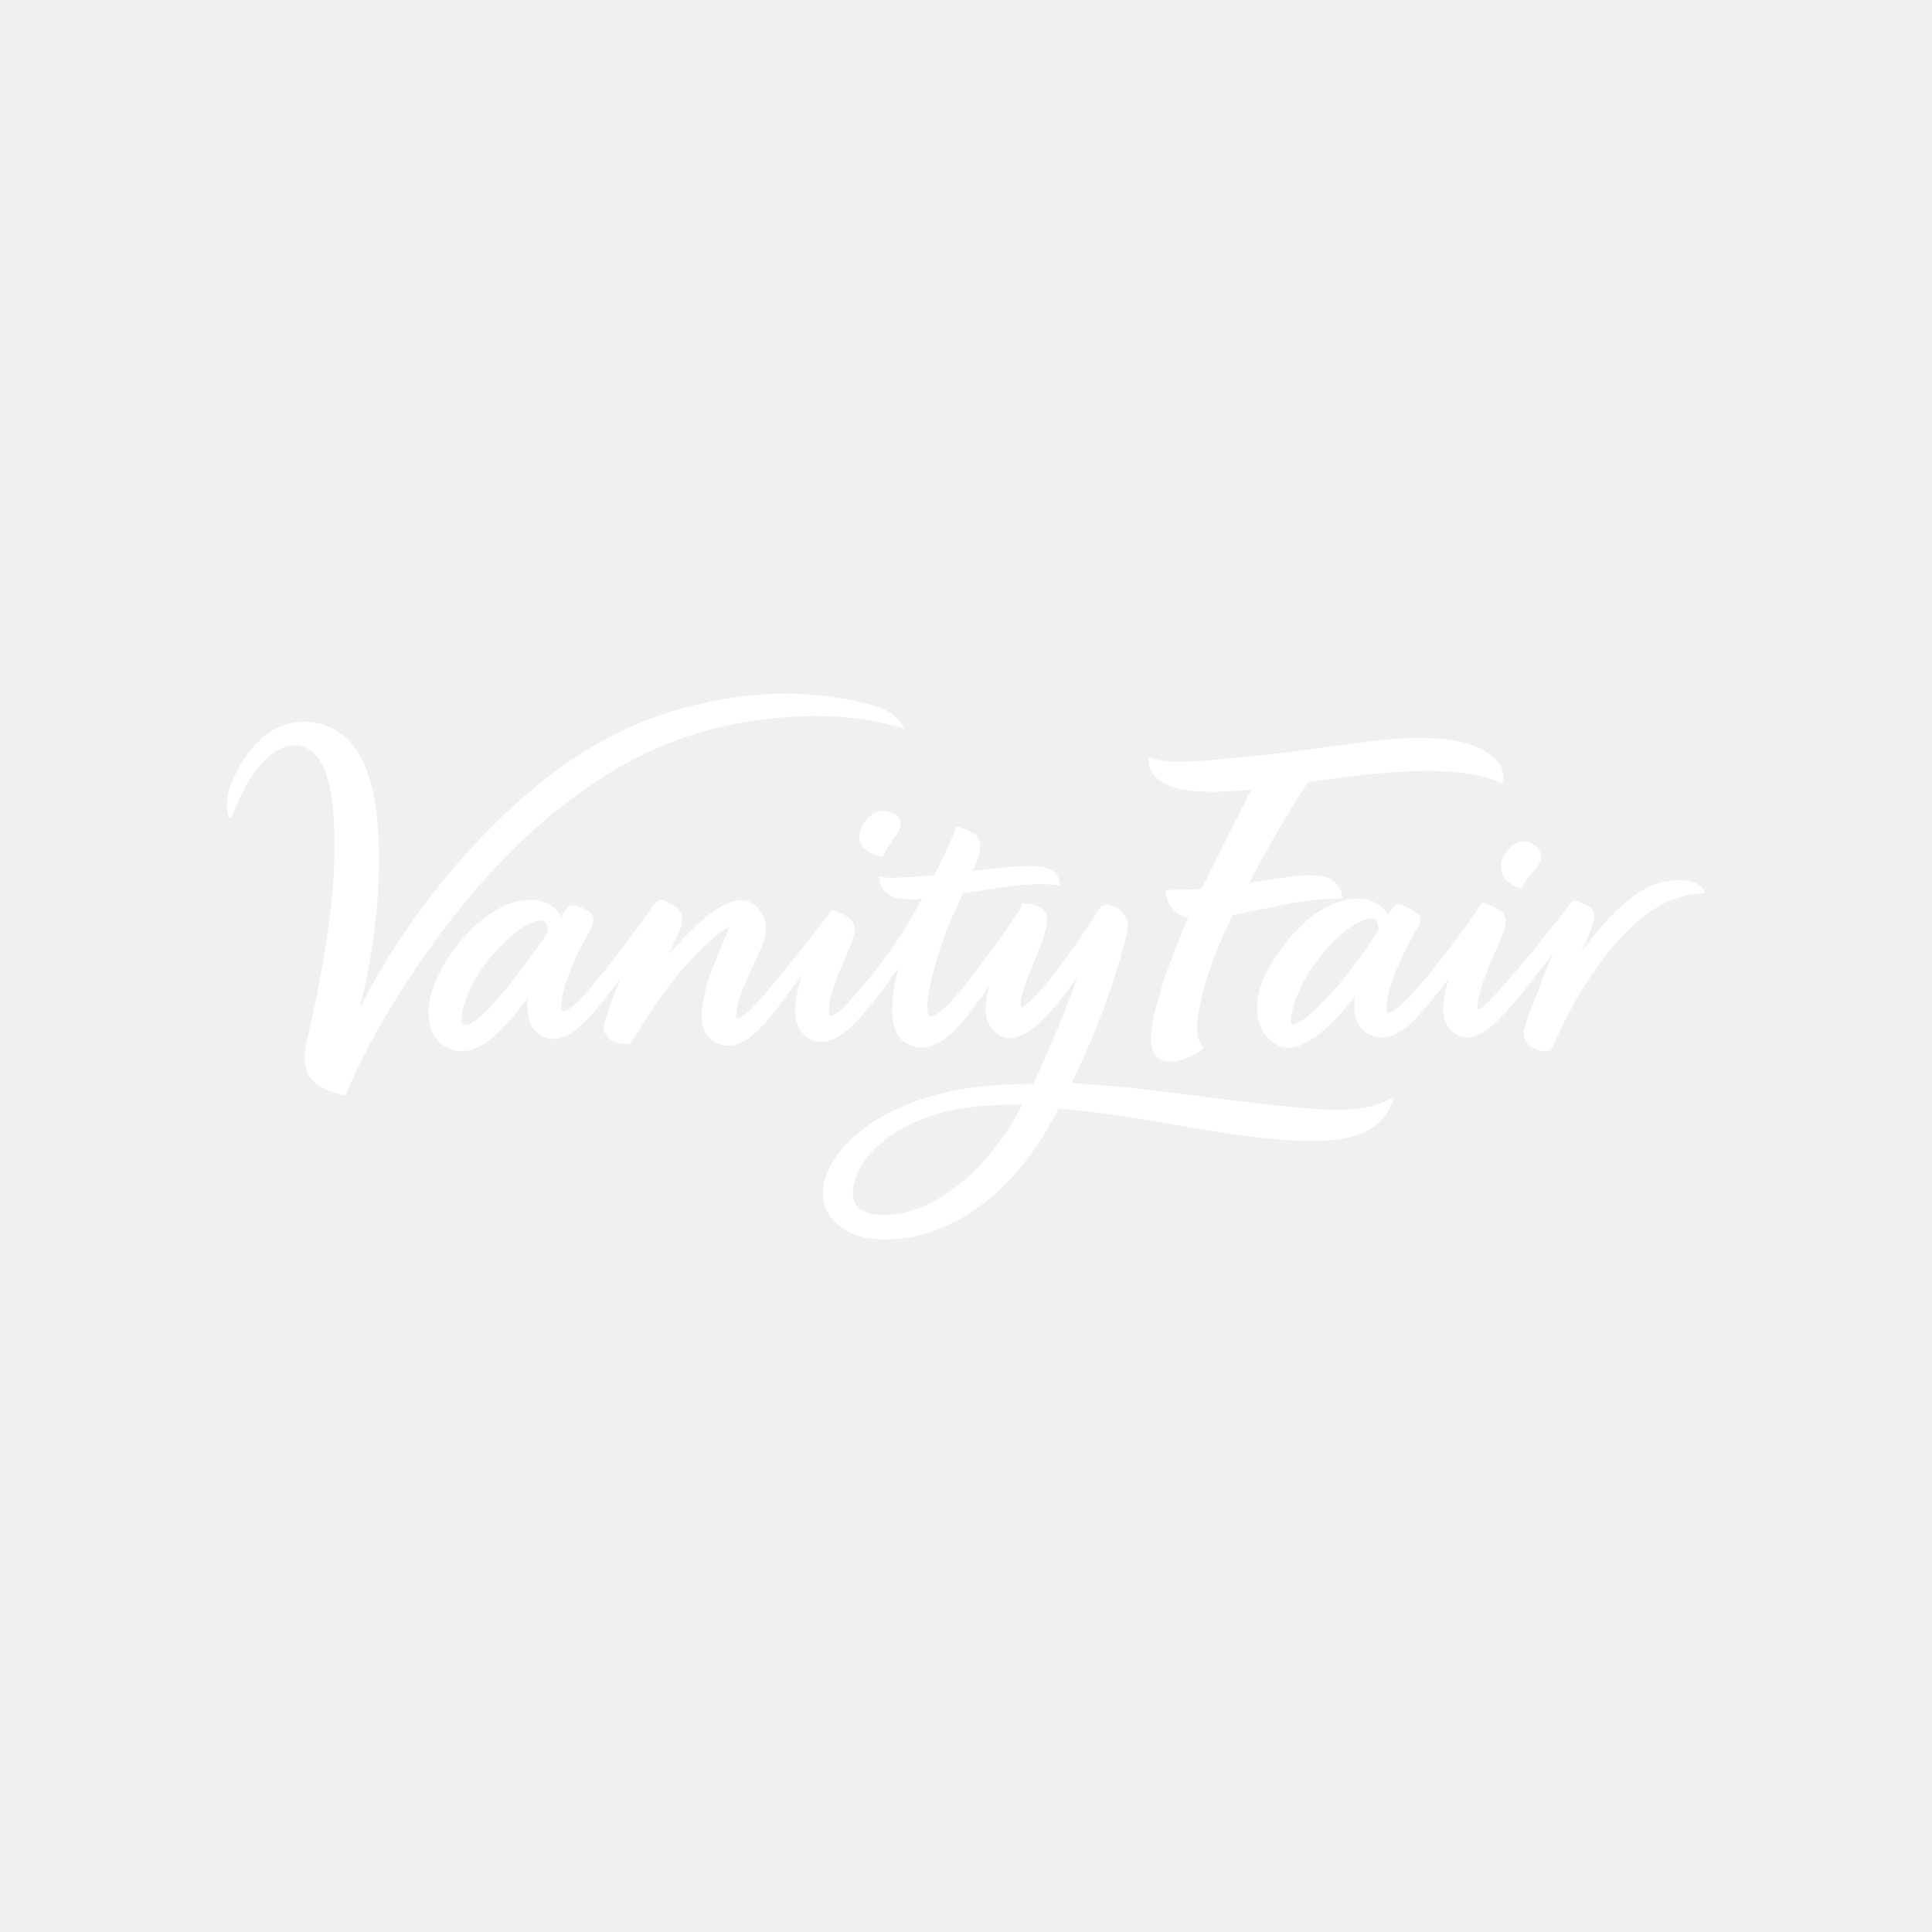
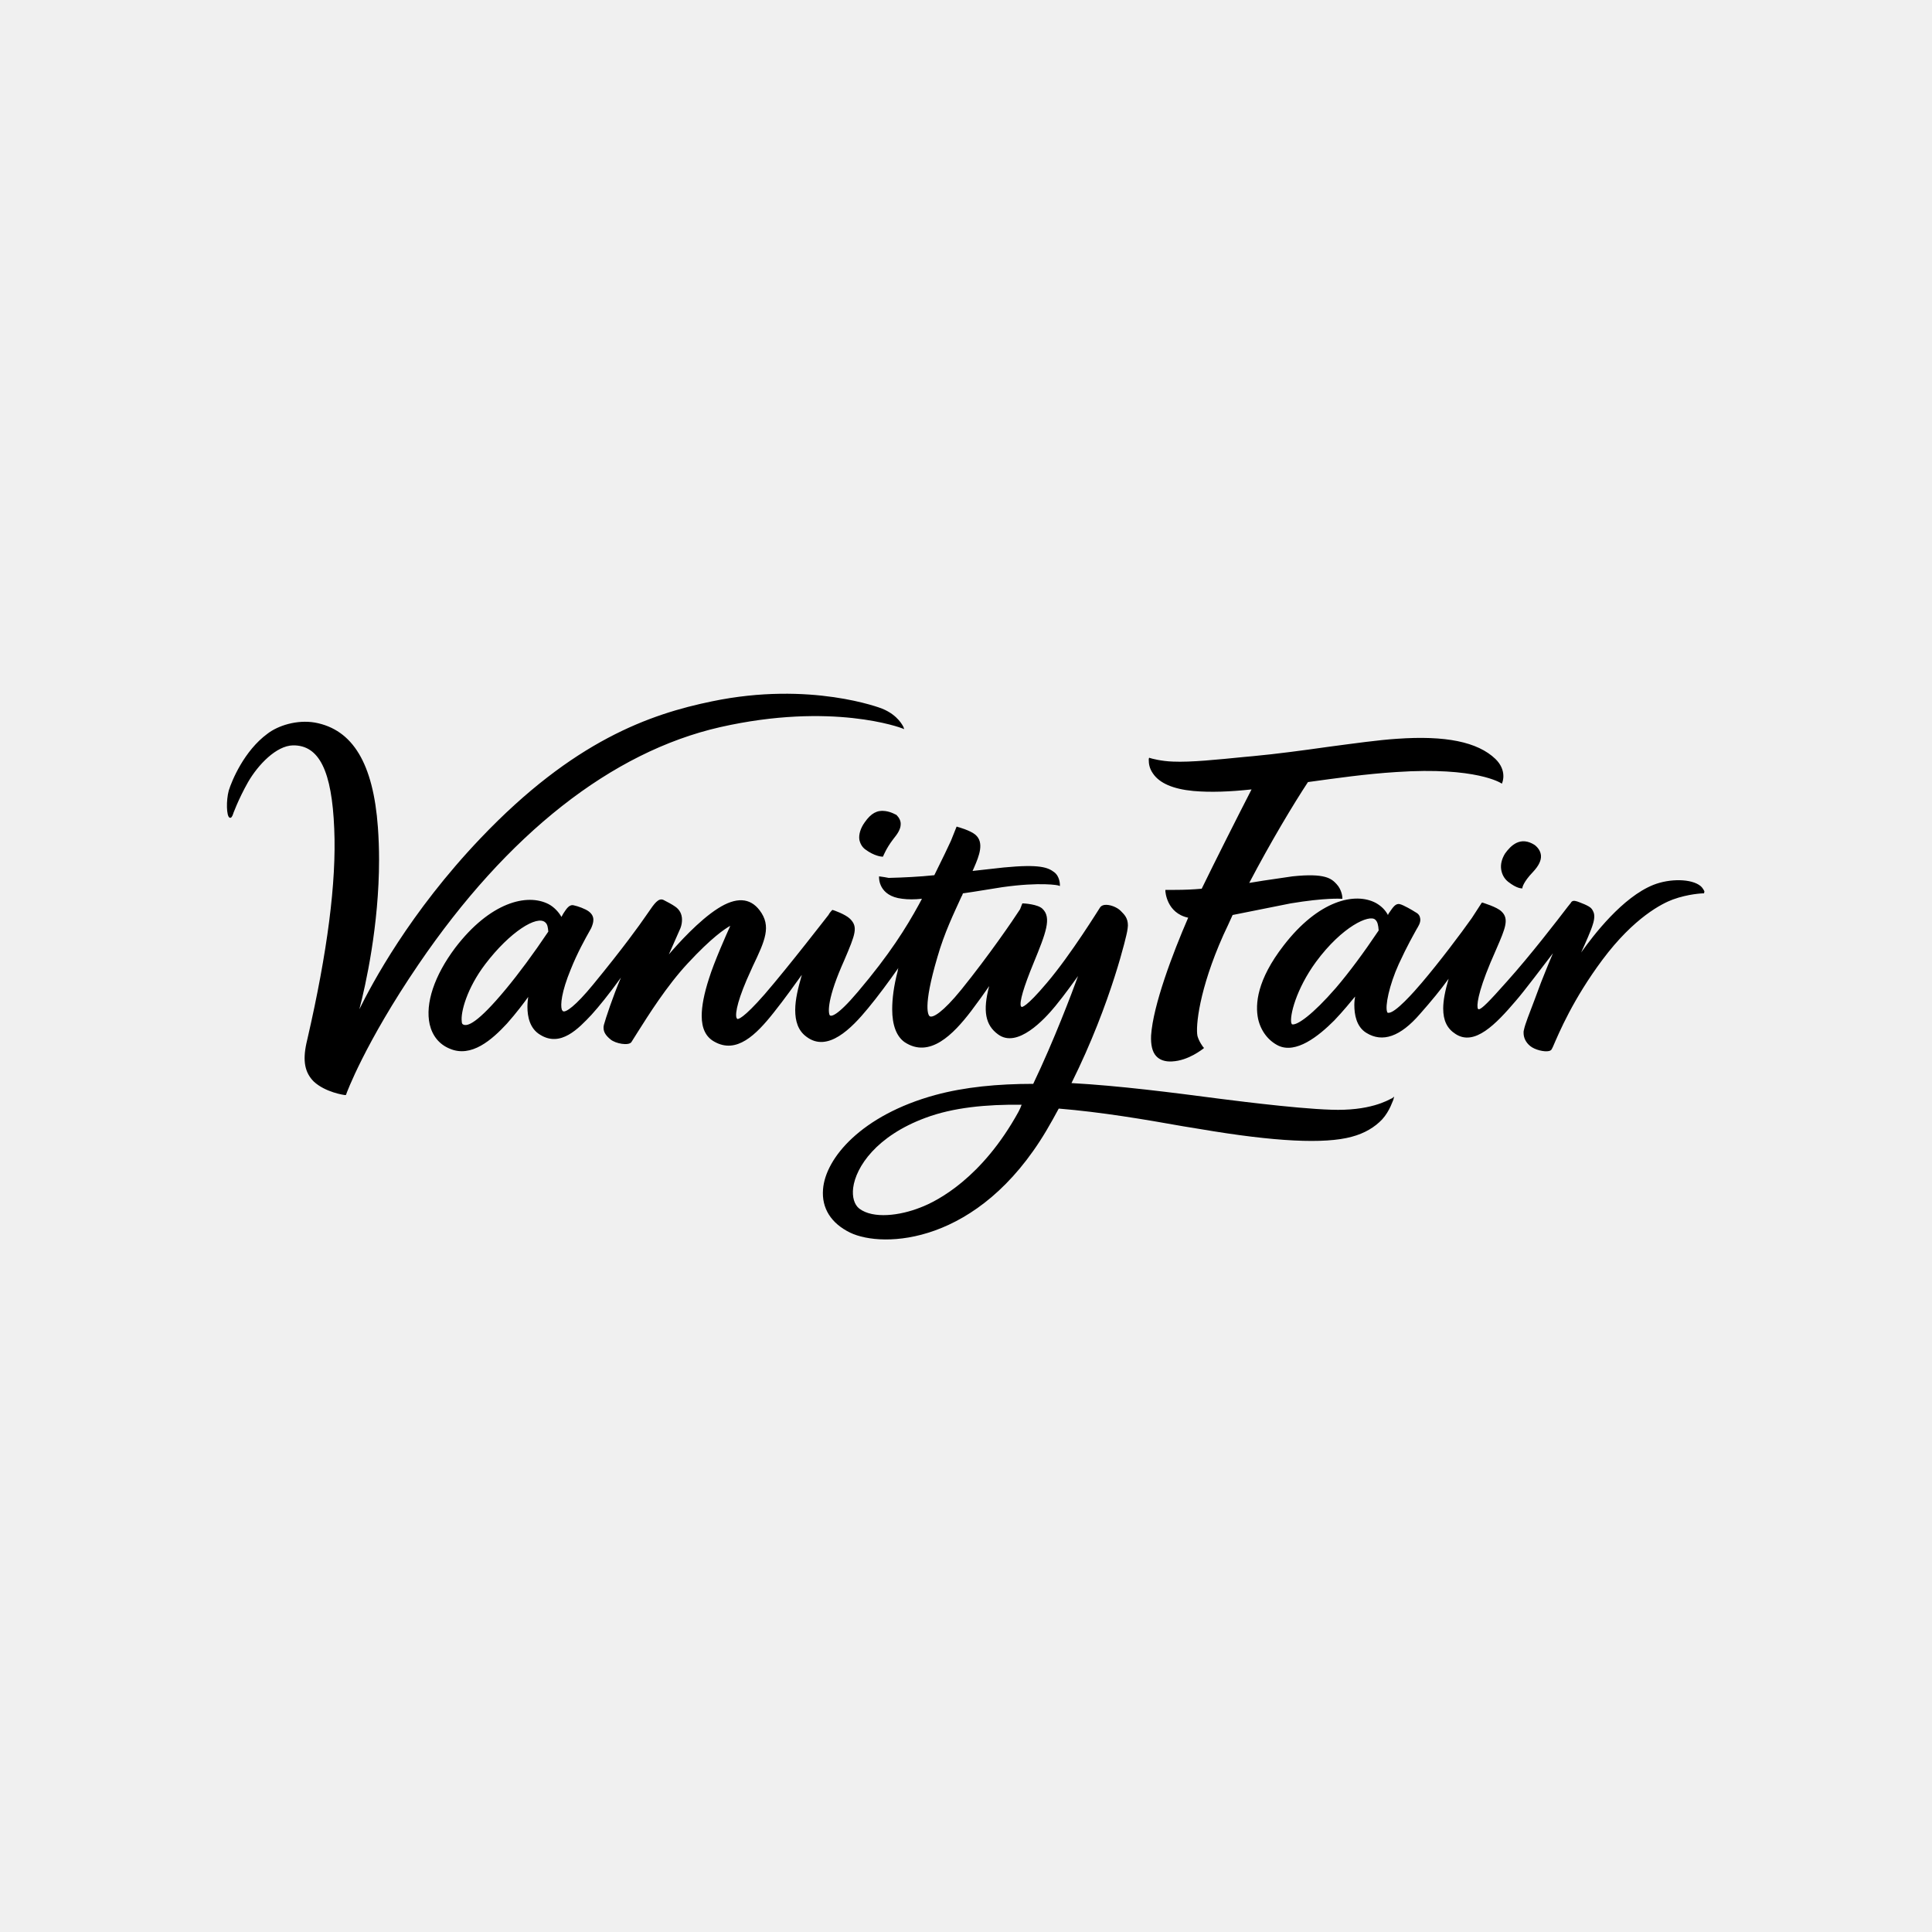
<svg xmlns="http://www.w3.org/2000/svg" version="1.1" id="Layer_1" x="0px" y="0px" viewBox="-133 135 500 500" style="enable-background:new -133 135 500 500;" xml:space="preserve">
  <style type="text/css">
- 	.st0{fill:#FFFFFF;}
+ 	.st0{fill:#0000000;}
</style>
  <g id="Layer_1_1_">
    <g>
      <g>
        <g>
          <g>
            <g>
              <g>
                <path class="st0" d="M165.4,335.2c1.7,2.5,5.2,4,10.4,4.5l0,0c4.5,0.4,9.5,0.2,15.1-0.4c-3.7,7.2-9.6,18.9-12.9,25.7         c-2.2,0.2-4.5,0.3-6.9,0.3h-2.5v0.3c0,0.1,0.3,5.7,5.9,6.9c-4,9.2-9.1,22.7-9.6,30.5c-0.1,2.4,0.3,4.2,1.3,5.3         c0.9,1,2.3,1.5,4.1,1.4c4.3-0.2,7.9-3.2,8.1-3.3l0.2-0.2l-0.2-0.2c0,0-1.1-1.4-1.5-2.9c-0.5-2.4,0.4-12,6.7-26.1         c0.8-1.7,1.6-3.4,2.4-5.2c1.9-0.4,3.9-0.8,6-1.2l9-1.8c9-1.5,13-1.2,13.1-1.2h0.3v-0.3c0-0.1-0.1-2-1.5-3.5         c-1.3-1.4-2.9-2.9-11.4-2l-7.5,1.1c-1.2,0.2-2.4,0.4-3.7,0.6c5.5-10.5,11.5-20.5,15.2-26.1c7.3-1,14.9-2.1,22.9-2.6         c20.7-1.4,27.1,2.9,27.1,2.9l0.2,0.1l0.1-0.3c0,0,1.3-3.1-1.8-6.1c-4.6-4.4-12.9-6.1-25.5-5.2c-4.7,0.3-11.1,1.2-17.9,2.1         c-6.4,0.9-13,1.8-19.4,2.4l-2.2,0.2c-7.1,0.7-13.8,1.4-18.4,1.2c-3.1-0.1-5.6-0.8-5.9-0.9l-0.3-0.1l-0.1,0.3l0,0l0,0l0,0l0,0         c0,0,0,0.1,0,0.3C164.3,332.5,164.4,333.8,165.4,335.2z M255.5,360c0.2,1.3,0.8,2.4,1.8,3.2c2.3,1.8,3.5,1.7,3.5,1.7h0.2         v-0.2c0,0,0.2-1.4,2.7-4c1.5-1.6,2.2-3,2.1-4.3c-0.1-1-0.6-1.9-1.6-2.7c0,0-0.1,0.1-0.1,0.2c0.1-0.1,0.1-0.2,0.1-0.2         c-3.7-2.4-6.2,0.1-7.7,2.2C255.7,357.2,255.3,358.6,255.5,360z M53.3,323.2c29.1-6.6,47,0.2,47.2,0.3l0.5,0.2l-0.2-0.6         c-0.1-0.1-1.3-3-5.5-4.7c-0.2-0.1-18.5-7.2-44-1.9c-16.1,3.3-35.9,10.2-59.9,35.4C-27,371.2-36.8,389.7-40,396.2         c1.6-6.1,5.1-21.7,5.1-38.7c0-2.8-0.1-5.6-0.3-8.4c-1.2-16.5-6.5-25.3-16.3-27.1c-4.7-0.8-9.6,0.8-12.3,2.9         c-6,4.4-9.2,12.1-10,14.7c-0.7,2.6-0.6,6.6,0.2,7c0.2,0.1,0.5,0.1,0.8-0.6c0-0.1,1.5-4.2,4-8.6c2.6-4.5,7.3-9.4,11.6-9.5         c6.8-0.1,10.1,6.6,10.7,21.6c0.6,13.8-1.8,32-6.9,54.2l-0.3,1.3c-1,4.6-0.4,7.6,1.9,9.9c3,2.8,7.9,3.5,8.1,3.5h0.2l0.1-0.2         c0-0.1,4.8-13.2,18.7-33.6C-1.7,350.8,25.3,329.6,53.3,323.2z M214.8,422.2c-7.4,0.3-26.2-2.1-31.8-2.8         c-13-1.7-26.2-3.4-38.7-4.1c10.5-21.1,14.4-39,14.4-39.2c0.1-0.6,0.2-1.2,0.2-1.6c0-1.9-0.9-2.8-1.8-3.7l-0.1-0.1         c-0.9-0.9-2.8-1.7-4.2-1.5c-0.6,0.1-1,0.4-1.2,0.8c-0.1,0.1-7.4,12-13.7,19.4c-5.4,6.4-6.4,6.2-6.5,6.2l-0.2-0.2         c-0.4-1.1,0.7-4.9,3.3-11.2c3.2-7.8,4.7-11.7,2.3-14c-1.2-1.2-4.8-1.4-5-1.4h-0.2l-0.1,0.2l-0.5,1.3         c-1.8,2.8-8.1,12-15.2,20.8c-4.8,5.9-7.4,7.4-8.2,6.9c-0.3-0.2-1.9-2.1,2-15.3c1.8-6.3,4.2-11.2,6.2-15.6         c0.2-0.3,0.3-0.6,0.4-0.9c0.9-0.1,1.8-0.3,2.7-0.4l7.5-1.2c9.9-1.4,14.6-0.5,14.6-0.4l0.3,0.1V364c0-0.1,0-2.2-1.5-3.3         c-1.6-1.2-3.7-2.1-13-1.2l-7.2,0.8c-0.3,0-0.6,0.1-0.9,0.1l0.4-0.9c1.3-3,2.7-6.5,0.3-8.5c-1.3-1.1-4.5-2-4.6-2l-0.2-0.1         l-0.1,0.2l-1.4,3.5c-0.5,1.1-2.2,4.7-4.3,8.9c-3.8,0.4-7.8,0.6-11.8,0.7l-1.1-0.2l-1.4-0.2v0.3c0,0-0.2,4.8,6,5.5         c1.5,0.2,3.2,0.2,5.1,0c-0.3,0.5-0.5,1-0.8,1.5c-3.3,6-7.5,12.8-15.8,22.6c-5.5,6.5-6.9,6.3-7.2,6.1c-0.4-0.3-1-3.4,3-12.7         l0.7-1.6c2.9-6.8,3.6-8.6,1.5-10.7c-1.2-1.2-4.4-2.3-4.5-2.3h-0.1l-0.1,0.1c0,0-0.6,0.6-0.9,1.2l0,0         c-0.1,0.1-10.2,13.2-16.5,20.5c-5.6,6.4-6.9,6.5-7.1,6.4l-0.2-0.3c-0.4-1.2,0.4-5.1,3.8-12.4l0.4-0.9         c3.2-6.7,4.9-10.4,1.8-14.5c-2.5-3.3-6.1-3.5-10.8-0.5c-4.9,3.1-10.4,9.2-12.7,11.9c0.9-2,2.4-5.4,3-6.8         c0.3-0.8,0.4-1.5,0.4-2.2c0-1.4-0.6-2.6-1.8-3.4c-0.7-0.5-2-1.2-3-1.7c-1.3-0.6-2.4,1-3.9,3.2l-0.7,1         c-1.5,2.2-5.8,8.2-13.6,17.7c-4.6,5.6-7.1,7.3-7.8,6.9c-0.1-0.1-0.2-0.2-0.3-0.4c-0.4-1.2-0.1-4.6,2.3-10.4         c1.7-4.3,3.9-8.2,4.8-9.8l0.5-0.9c0.6-1.4,1.1-3-0.6-4.3c-0.9-0.7-2.9-1.4-3.9-1.6c-1.2-0.3-1.9,0.9-2.7,2.1         c0,0-0.4,0.7-0.5,0.9c-0.6-1.1-1.8-2.5-3.3-3.3c-5.6-2.9-15.2-0.5-24.2,11.3c-5.4,7.2-7.8,14.4-6.6,19.8         c0.7,3,2.5,5.2,5.2,6.3c5.6,2.4,10.9-2.3,14.8-6.5c2.4-2.7,4.5-5.5,5.5-6.9c-0.1,0.7-0.2,1.6-0.2,2.6c0,2.5,0.6,5.6,3.3,7.2         c5.3,3.3,9.9-1.6,13.3-5.2c1.9-2.1,4.5-5.3,7.6-9.6c-2.1,4.9-4,10.7-4.4,12.2c-0.1,0.3-0.1,0.6-0.1,0.8c0,1.2,0.7,2.1,1.8,3         c1.3,1.1,4.7,1.7,5.4,0.7l1.7-2.7c2.6-4.1,7.4-11.8,12.9-17.7c6.2-6.7,9.7-9,11-9.7c-1,2.2-4.2,9.4-5.5,13.6         c-1.3,4-1.9,7.2-1.9,9.7c0,3.3,1.1,5.5,3.3,6.7c5.7,3.2,10.7-1.7,15.3-7.5c2.8-3.5,5.7-7.6,7.3-9.8c0,0.1-0.1,0.4-0.1,0.4         c-0.8,2.8-1.6,5.9-1.6,8.7s0.7,5.3,2.9,6.9c5.5,4.2,11.7-2.2,15.9-7.3c2.5-3,5.6-7.2,7.9-10.5c0,0.1-0.1,0.2-0.1,0.3         l-0.1,0.6c-1,3.8-1.4,7.1-1.4,9.8c0,4.1,1.1,7,3.2,8.5c6.5,4.3,12.6-2,17.2-8c1.8-2.4,3.4-4.6,4.7-6.5         c-1.7,6.4-1,10.1,2.3,12.5c5,3.7,12-3.9,14.8-7.3c2.7-3.3,4.7-6.2,5.9-7.8c-1.6,4.4-6.2,16.6-11.6,27.9         c-9.1,0-17.7,0.8-25.4,2.9c-19,5.2-28.4,16.3-29,24.4c-0.4,4.9,2.1,8.8,7,11.2c8.5,4.1,33.2,3.2,50.8-26.4         c1.1-1.9,2.2-3.8,3.2-5.7c11,0.9,22.2,2.8,32.3,4.6l4.3,0.7c19.4,3.3,32.2,3.9,39.2,2c3.4-0.9,6-2.5,7.9-4.5         c2-2.2,2.8-5,2.9-5.1l0.2-0.8l-0.6,0.5C227.4,418.9,223.8,421.9,214.8,422.2z M-2.1,391c-7.3,8.8-10,9.8-11.1,9.1         c-0.2-0.1-0.3-0.4-0.3-0.8c-0.3-2.3,1.3-8.5,6.1-14.8C-1,376.1,6,371.8,8.1,373.7c0.6,0.5,0.7,1.3,0.8,2.4         C5,381.9,1.3,386.9-2.1,391z M130.6,422.7c-9.4,17.1-20.9,23.1-25.4,24.8c-5.3,2.1-12.2,3-15.8,0.3c-1.3-1-1.9-3-1.6-5.4         c0.7-5.4,6-13.4,18.7-18.1c7.2-2.7,15.8-3.5,24.9-3.4C131.2,421.5,130.9,422.1,130.6,422.7z M96.1,344.9         c-2.1-0.3-3.7,0.6-5.3,2.9c-1.1,1.5-1.6,3.2-1.4,4.5c0.2,1,0.7,1.9,1.5,2.5c2.4,1.8,4.3,1.9,4.4,1.9h0.2l0.1-0.2         c0,0,0.8-2,2.4-4.1l0.3-0.4c0.8-1,1.8-2.3,1.8-3.7v-0.1c0-0.8-0.4-1.6-1.1-2.3C98.9,345.9,97.7,345.1,96.1,344.9z          M308.1,365.7c0,0-0.3-0.8-1-1.4c-2.3-1.9-7.9-2-12.2-0.3c-8,3.2-15.5,13-18.7,17.5c1.1-2.4,2.6-5.8,3-7.2         c0.3-0.9,0.4-1.6,0.4-2.2c0-0.8-0.3-1.3-0.6-1.8l-0.1-0.1c-0.5-0.8-3.2-1.7-3.7-1.9c-0.9-0.3-1.4-0.2-1.7,0.4l-0.8,1         c-2.6,3.4-9.6,12.5-15.7,19.3c-4.7,5.3-6.6,7.2-7.3,7.2c0,0-0.1,0-0.2-0.1c-0.4-0.7-0.1-4,3.2-11.9l1.6-3.7         c2.3-5.3,3.3-7.7,1.3-9.6c-1.2-1.2-4.7-2.2-4.9-2.3h-0.2l-0.2,0.3l-2.4,3.7c-2.9,4.1-8.4,11.4-13,16.8c-1.7,2-7,8.1-8.7,7.7         c-0.1,0-0.2-0.1-0.2-0.2c-0.6-1.4,0.5-6.9,3-12.4c2.2-4.8,3.9-7.7,4.6-9l0.3-0.5c0.6-1,0.8-1.8,0.6-2.5         c-0.1-0.6-0.5-1.1-1.3-1.5c-0.6-0.4-3-1.8-3.9-2c-1.1-0.3-1.8,0.8-2.7,2.1c0,0-0.3,0.4-0.4,0.7c-0.7-1.3-1.7-2.3-3.1-3.1         c-5.4-2.9-14.9-0.7-23.9,11c-6.9,8.9-7.4,15.2-6.6,19c0.7,3.1,2.6,5.6,5.2,6.9c4.6,2.2,10.4-2.4,14.5-6.5         c2.3-2.4,4.4-5,5.4-6.2c-0.1,0.6-0.2,1.3-0.2,2.2c0,2.4,0.5,5.6,3.1,7.2c4.2,2.6,8.8,1,13.9-4.9c3-3.4,5.3-6.2,7.4-9.1         c-0.9,3.1-1.4,5.6-1.4,7.7c0,3.1,1,5.2,3.2,6.6c4.9,3.2,10.4-2.5,15.6-8.6c2.1-2.4,7.3-9.3,9.6-12.3c-1,2.3-3.1,7.6-3.1,7.6         l-1.6,4.3c-1.4,3.7-2.5,6.4-2.8,7.9c-0.1,0.3-0.1,0.5-0.1,0.8c0,1.3,0.6,2.5,1.7,3.4c1.2,1,3.7,1.6,4.9,1.3         c0.4-0.1,0.6-0.3,0.7-0.5l0.3-0.6c1.6-3.7,5.2-12.3,12.8-22.5c8.2-11,15.5-14.6,18.2-15.6c4.1-1.5,7.8-1.6,7.8-1.6h0.3         L308.1,365.7z M212.7,390.7c-6,6.9-10,9.7-11.3,9.4c-0.1,0-0.1-0.2-0.2-0.3c-0.5-1.8,1.2-8.8,6.4-15.9         c6.8-9.2,13.8-12.3,15.3-10.9c0.6,0.5,0.8,1.4,0.9,2.8C219.9,381.6,216.2,386.6,212.7,390.7z" />
              </g>
            </g>
          </g>
        </g>
      </g>
    </g>
  </g>
  <g id="Layer_2">
</g>
</svg>
